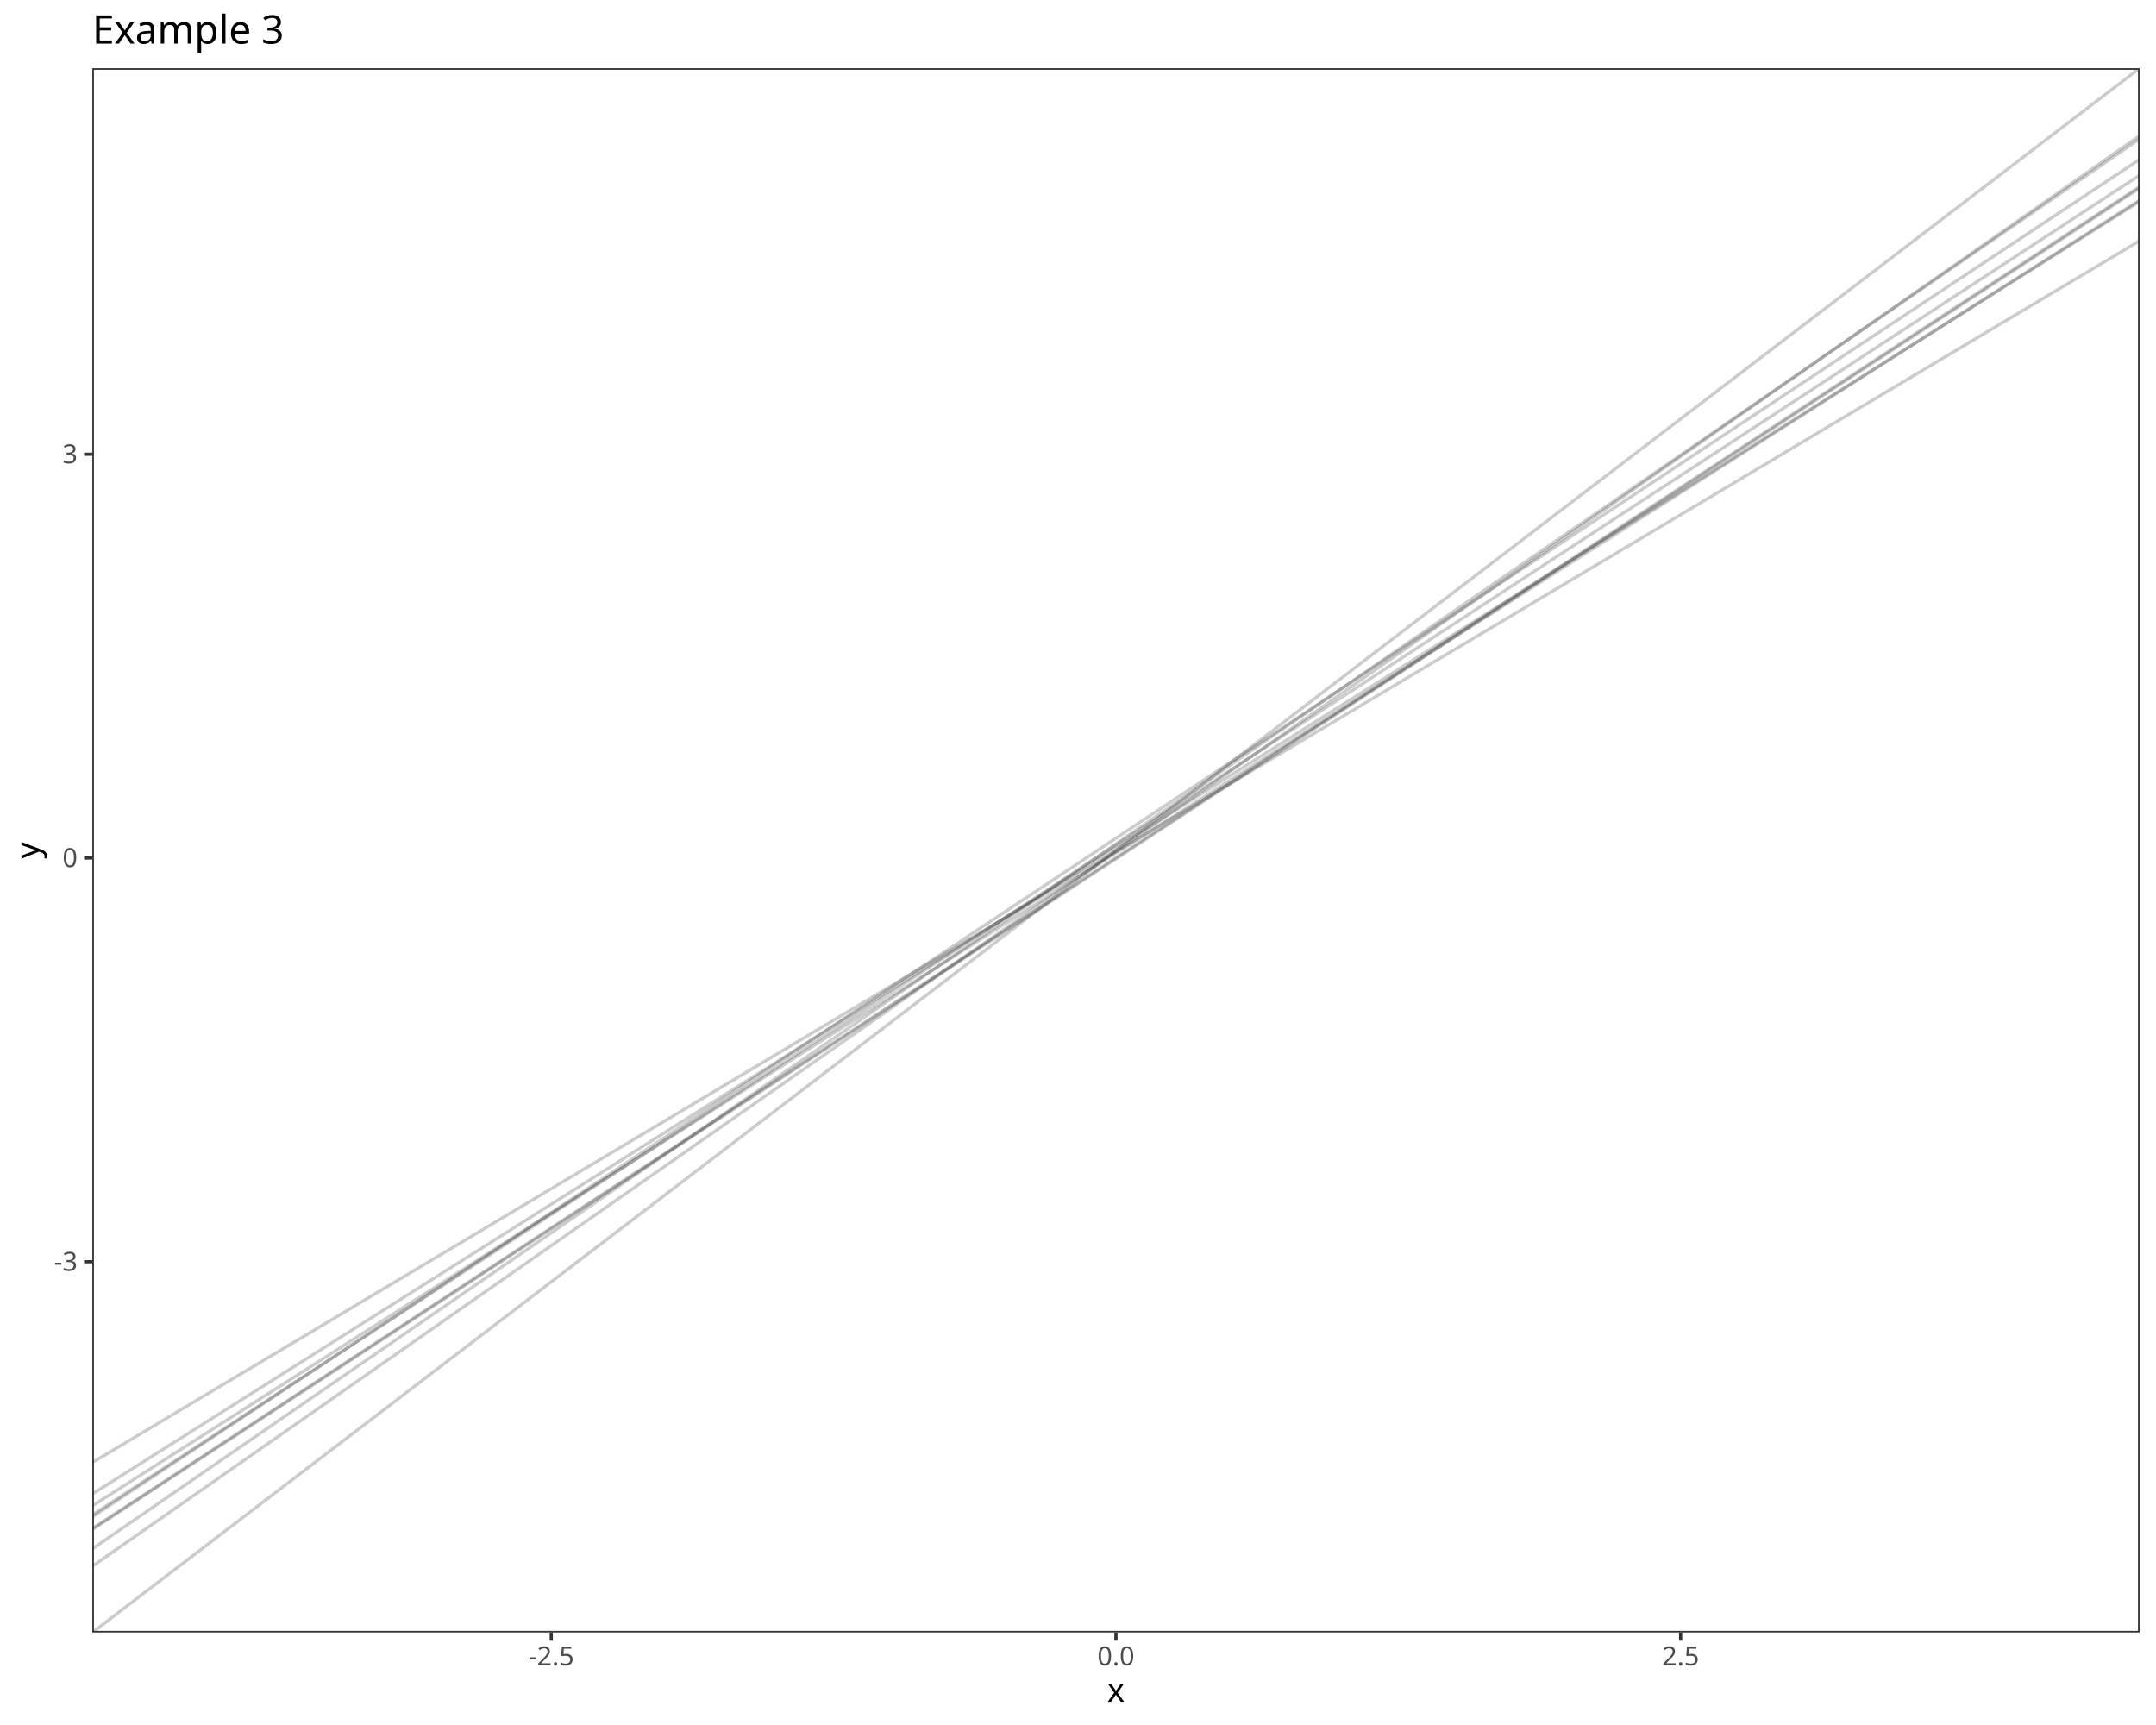
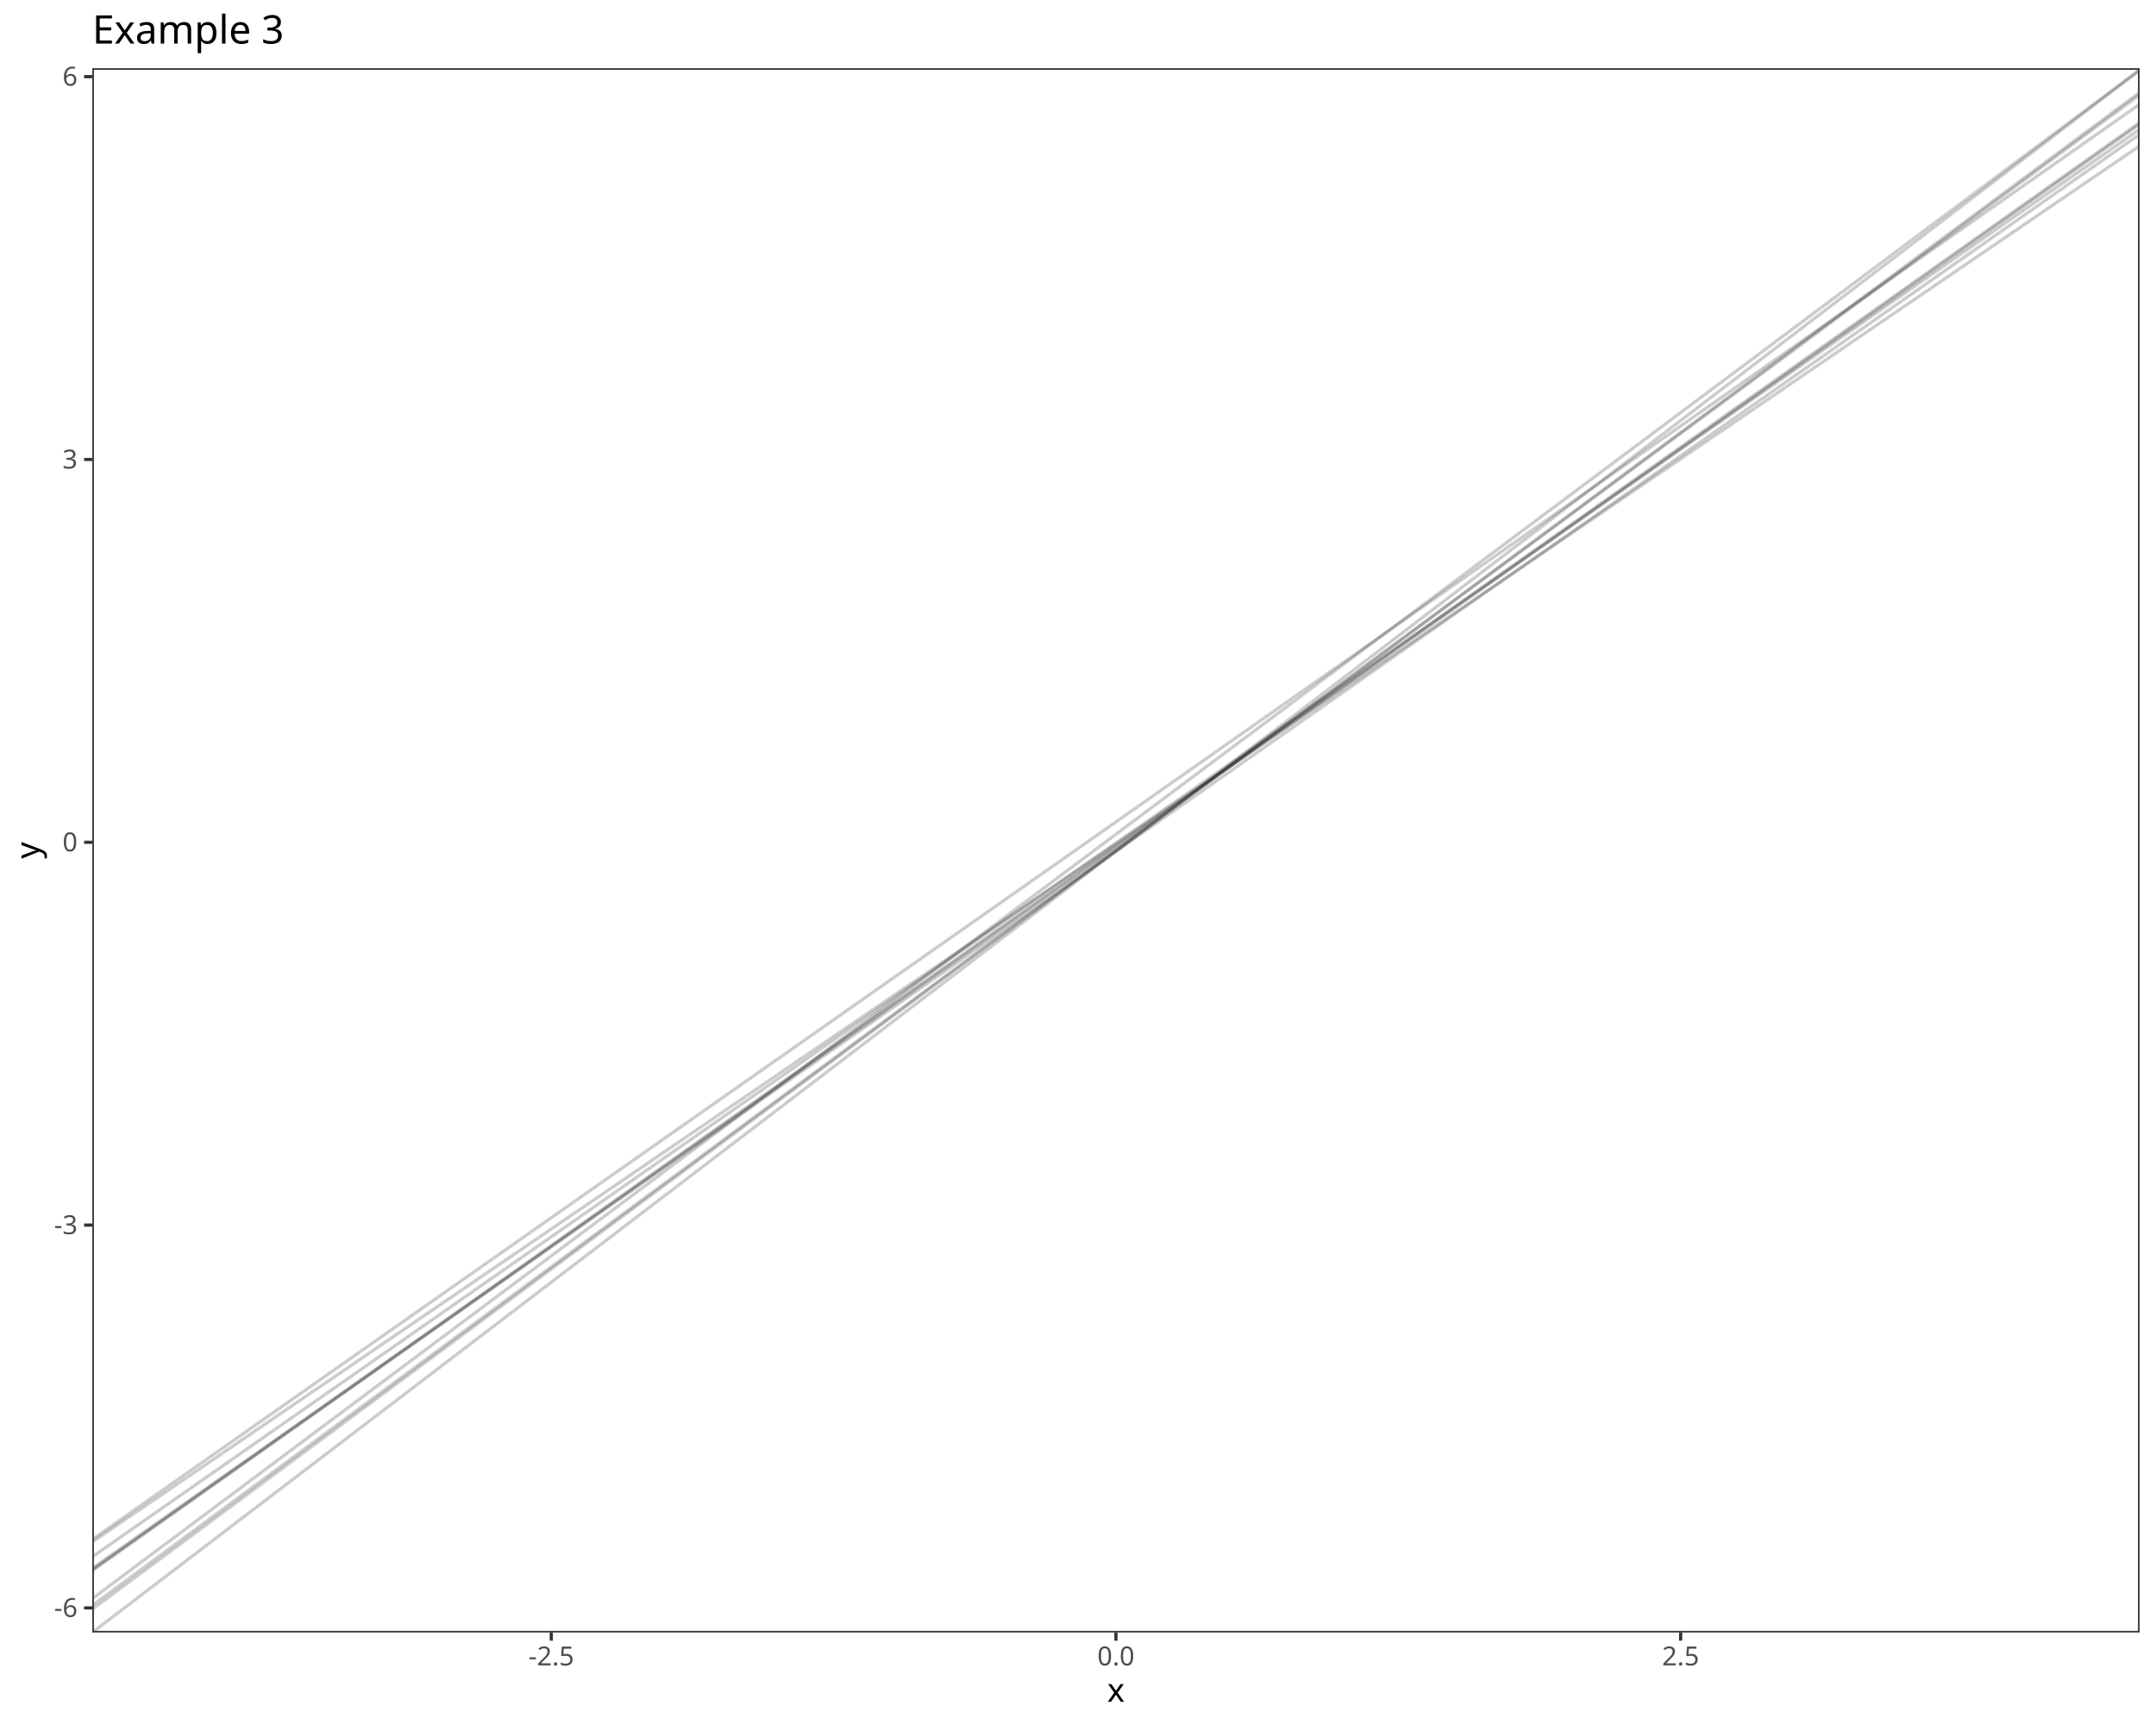
<svg xmlns="http://www.w3.org/2000/svg" class="svglite" data-engine-version="2.0" width="720.00pt" height="576.00pt" viewBox="0 0 720.00 576.00">
  <defs>
    <style type="text/css">
    .svglite line, .svglite polyline, .svglite polygon, .svglite path, .svglite rect, .svglite circle {
      fill: none;
      stroke: #000000;
      stroke-linecap: round;
      stroke-linejoin: round;
      stroke-miterlimit: 10.00;
    }
  </style>
  </defs>
  <rect width="100%" height="100%" style="stroke: none; fill: #FFFFFF;" />
  <defs>
    <clipPath id="cpMC4wMHw3MjAuMDB8MC4wMHw1NzYuMDA=">
      <rect x="0.00" y="0.00" width="720.00" height="576.00" />
    </clipPath>
  </defs>
  <g clip-path="url(#cpMC4wMHw3MjAuMDB8MC4wMHw1NzYuMDA=)">
    <rect x="0.00" y="0.00" width="720.00" height="576.00" style="stroke-width: 1.07; stroke: #FFFFFF; fill: #FFFFFF;" />
  </g>
  <defs>
    <clipPath id="cpMzAuODN8NzE0LjUyfDIyLjc4fDU0NS4xMQ==">
      <rect x="30.83" y="22.78" width="683.69" height="522.33" />
    </clipPath>
  </defs>
  <g clip-path="url(#cpMzAuODN8NzE0LjUyfDIyLjc4fDU0NS4xMQ==)">
    <rect x="30.83" y="22.78" width="683.69" height="522.33" style="stroke-width: 1.07; stroke: none; fill: #FFFFFF;" />
-     <line x1="-652.86" y1="953.17" x2="1398.21" y2="-388.81" style="stroke-width: 1.07; stroke: #000000; stroke-opacity: 0.20; stroke-linecap: butt;" />
-     <line x1="-652.86" y1="930.45" x2="1398.21" y2="-364.34" style="stroke-width: 1.07; stroke: #000000; stroke-opacity: 0.20; stroke-linecap: butt;" />
-     <line x1="-652.86" y1="896.31" x2="1398.21" y2="-327.53" style="stroke-width: 1.07; stroke: #000000; stroke-opacity: 0.20; stroke-linecap: butt;" />
-     <line x1="-652.86" y1="1067.44" x2="1398.21" y2="-499.55" style="stroke-width: 1.07; stroke: #000000; stroke-opacity: 0.20; stroke-linecap: butt;" />
-     <line x1="-652.86" y1="958.52" x2="1398.21" y2="-385.78" style="stroke-width: 1.07; stroke: #000000; stroke-opacity: 0.20; stroke-linecap: butt;" />
-     <line x1="-652.86" y1="1000.69" x2="1398.21" y2="-432.34" style="stroke-width: 1.07; stroke: #000000; stroke-opacity: 0.20; stroke-linecap: butt;" />
-     <line x1="-652.86" y1="938.85" x2="1398.21" y2="-369.22" style="stroke-width: 1.07; stroke: #000000; stroke-opacity: 0.20; stroke-linecap: butt;" />
-     <line x1="-652.86" y1="958.62" x2="1398.21" y2="-385.10" style="stroke-width: 1.07; stroke: #000000; stroke-opacity: 0.20; stroke-linecap: butt;" />
-     <line x1="-652.86" y1="988.02" x2="1398.21" y2="-424.44" style="stroke-width: 1.07; stroke: #000000; stroke-opacity: 0.20; stroke-linecap: butt;" />
-     <line x1="-652.86" y1="959.82" x2="1398.21" y2="-400.04" style="stroke-width: 1.07; stroke: #000000; stroke-opacity: 0.20; stroke-linecap: butt;" />
+     <line x1="-652.86" y1="1040.49" x2="1398.21" y2="-472.72" style="stroke-width: 1.07; stroke: #000000; stroke-opacity: 0.20; stroke-linecap: butt;" />
+     <line x1="-652.86" y1="1007.39" x2="1398.21" y2="-441.43" style="stroke-width: 1.07; stroke: #000000; stroke-opacity: 0.20; stroke-linecap: butt;" />
+     <line x1="-652.86" y1="1002.47" x2="1398.21" y2="-433.93" style="stroke-width: 1.07; stroke: #000000; stroke-opacity: 0.20; stroke-linecap: butt;" />
+     <line x1="-652.86" y1="1044.27" x2="1398.21" y2="-487.15" style="stroke-width: 1.07; stroke: #000000; stroke-opacity: 0.20; stroke-linecap: butt;" />
+     <line x1="-652.86" y1="996.45" x2="1398.21" y2="-433.42" style="stroke-width: 1.07; stroke: #000000; stroke-opacity: 0.20; stroke-linecap: butt;" />
+     <line x1="-652.86" y1="1043.76" x2="1398.21" y2="-475.59" style="stroke-width: 1.07; stroke: #000000; stroke-opacity: 0.20; stroke-linecap: butt;" />
+     <line x1="-652.86" y1="981.02" x2="1398.21" y2="-417.42" style="stroke-width: 1.07; stroke: #000000; stroke-opacity: 0.20; stroke-linecap: butt;" />
+     <line x1="-652.86" y1="1066.66" x2="1398.21" y2="-498.08" style="stroke-width: 1.07; stroke: #000000; stroke-opacity: 0.20; stroke-linecap: butt;" />
+     <line x1="-652.86" y1="1007.46" x2="1398.21" y2="-442.33" style="stroke-width: 1.07; stroke: #000000; stroke-opacity: 0.20; stroke-linecap: butt;" />
+     <line x1="-652.86" y1="993.26" x2="1398.21" y2="-444.39" style="stroke-width: 1.07; stroke: #000000; stroke-opacity: 0.20; stroke-linecap: butt;" />
    <rect x="30.83" y="22.78" width="683.69" height="522.33" style="stroke-width: 1.07; stroke: #333333;" />
  </g>
  <g clip-path="url(#cpMC4wMHw3MjAuMDB8MC4wMHw1NzYuMDA=)">
-     <text x="25.90" y="424.33" text-anchor="end" style="font-size: 8.80px; fill: #4D4D4D; font-family: sans;" textLength="7.82px" lengthAdjust="spacingAndGlyphs">-3</text>
-     <text x="25.90" y="289.52" text-anchor="end" style="font-size: 8.80px; fill: #4D4D4D; font-family: sans;" textLength="4.89px" lengthAdjust="spacingAndGlyphs">0</text>
-     <text x="25.90" y="154.70" text-anchor="end" style="font-size: 8.80px; fill: #4D4D4D; font-family: sans;" textLength="4.89px" lengthAdjust="spacingAndGlyphs">3</text>
-     <polyline points="28.09,421.30 30.83,421.30 " style="stroke-width: 1.07; stroke: #333333; stroke-linecap: butt;" />
-     <polyline points="28.09,286.49 30.83,286.49 " style="stroke-width: 1.07; stroke: #333333; stroke-linecap: butt;" />
-     <polyline points="28.09,151.68 30.83,151.68 " style="stroke-width: 1.07; stroke: #333333; stroke-linecap: butt;" />
+     <text x="25.90" y="539.93" text-anchor="end" style="font-size: 8.80px; fill: #4D4D4D; font-family: sans;" textLength="7.82px" lengthAdjust="spacingAndGlyphs">-6</text>
+     <text x="25.90" y="412.10" text-anchor="end" style="font-size: 8.80px; fill: #4D4D4D; font-family: sans;" textLength="7.82px" lengthAdjust="spacingAndGlyphs">-3</text>
+     <text x="25.90" y="284.27" text-anchor="end" style="font-size: 8.80px; fill: #4D4D4D; font-family: sans;" textLength="4.89px" lengthAdjust="spacingAndGlyphs">0</text>
+     <text x="25.90" y="156.45" text-anchor="end" style="font-size: 8.80px; fill: #4D4D4D; font-family: sans;" textLength="4.89px" lengthAdjust="spacingAndGlyphs">3</text>
+     <text x="25.90" y="28.62" text-anchor="end" style="font-size: 8.80px; fill: #4D4D4D; font-family: sans;" textLength="4.89px" lengthAdjust="spacingAndGlyphs">6</text>
+     <polyline points="28.09,536.90 30.83,536.90 " style="stroke-width: 1.07; stroke: #333333; stroke-linecap: butt;" />
+     <polyline points="28.09,409.07 30.83,409.07 " style="stroke-width: 1.07; stroke: #333333; stroke-linecap: butt;" />
+     <polyline points="28.09,281.25 30.83,281.25 " style="stroke-width: 1.07; stroke: #333333; stroke-linecap: butt;" />
+     <polyline points="28.09,153.42 30.83,153.42 " style="stroke-width: 1.07; stroke: #333333; stroke-linecap: butt;" />
+     <polyline points="28.09,25.60 30.83,25.60 " style="stroke-width: 1.07; stroke: #333333; stroke-linecap: butt;" />
    <polyline points="184.10,547.85 184.10,545.11 " style="stroke-width: 1.07; stroke: #333333; stroke-linecap: butt;" />
    <polyline points="372.67,547.85 372.67,545.11 " style="stroke-width: 1.07; stroke: #333333; stroke-linecap: butt;" />
    <polyline points="561.25,547.85 561.25,545.11 " style="stroke-width: 1.07; stroke: #333333; stroke-linecap: butt;" />
    <text x="184.10" y="556.10" text-anchor="middle" style="font-size: 8.80px; fill: #4D4D4D; font-family: sans;" textLength="15.16px" lengthAdjust="spacingAndGlyphs">-2.5</text>
    <text x="372.67" y="556.10" text-anchor="middle" style="font-size: 8.80px; fill: #4D4D4D; font-family: sans;" textLength="12.23px" lengthAdjust="spacingAndGlyphs">0.0</text>
    <text x="561.25" y="556.10" text-anchor="middle" style="font-size: 8.80px; fill: #4D4D4D; font-family: sans;" textLength="12.23px" lengthAdjust="spacingAndGlyphs">2.5</text>
    <text x="372.67" y="568.24" text-anchor="middle" style="font-size: 11.00px; font-family: sans;" textLength="5.50px" lengthAdjust="spacingAndGlyphs">x</text>
    <text transform="translate(13.05,283.95) rotate(-90)" text-anchor="middle" style="font-size: 11.00px; font-family: sans;" textLength="5.50px" lengthAdjust="spacingAndGlyphs">y</text>
    <text x="30.83" y="14.56" style="font-size: 13.20px; font-family: sans;" textLength="62.38px" lengthAdjust="spacingAndGlyphs">Example 3</text>
  </g>
</svg>
